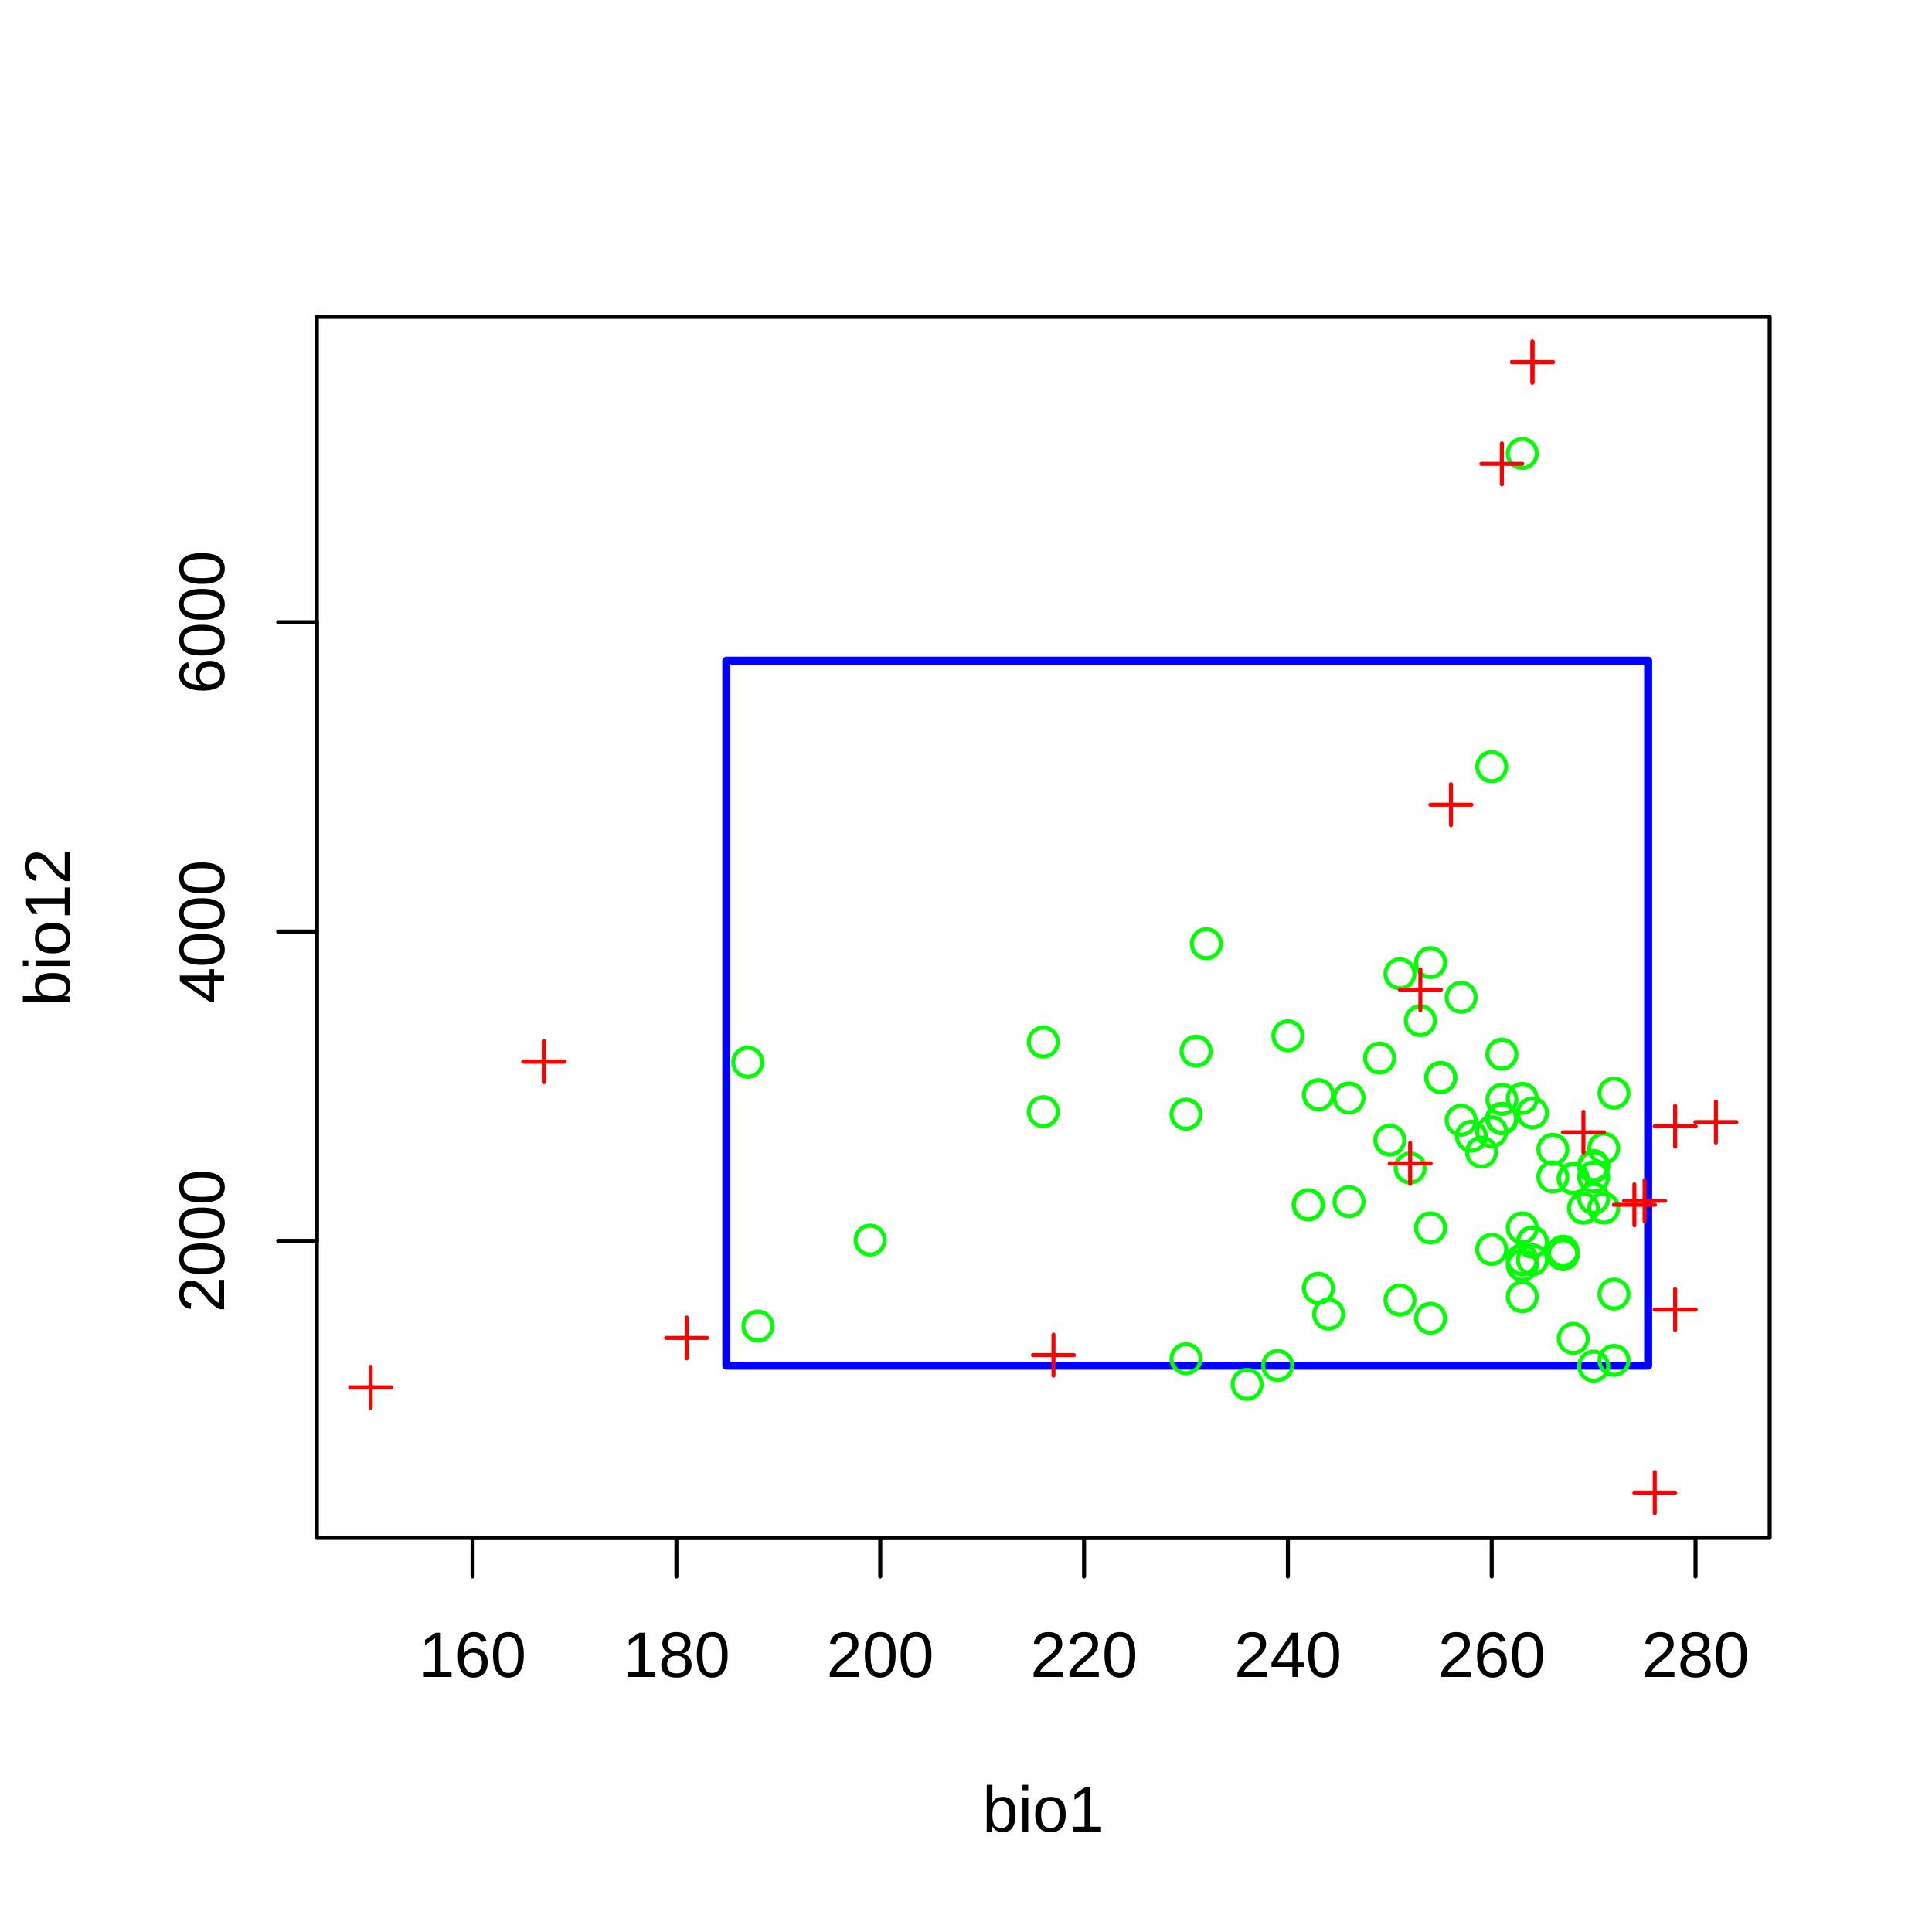
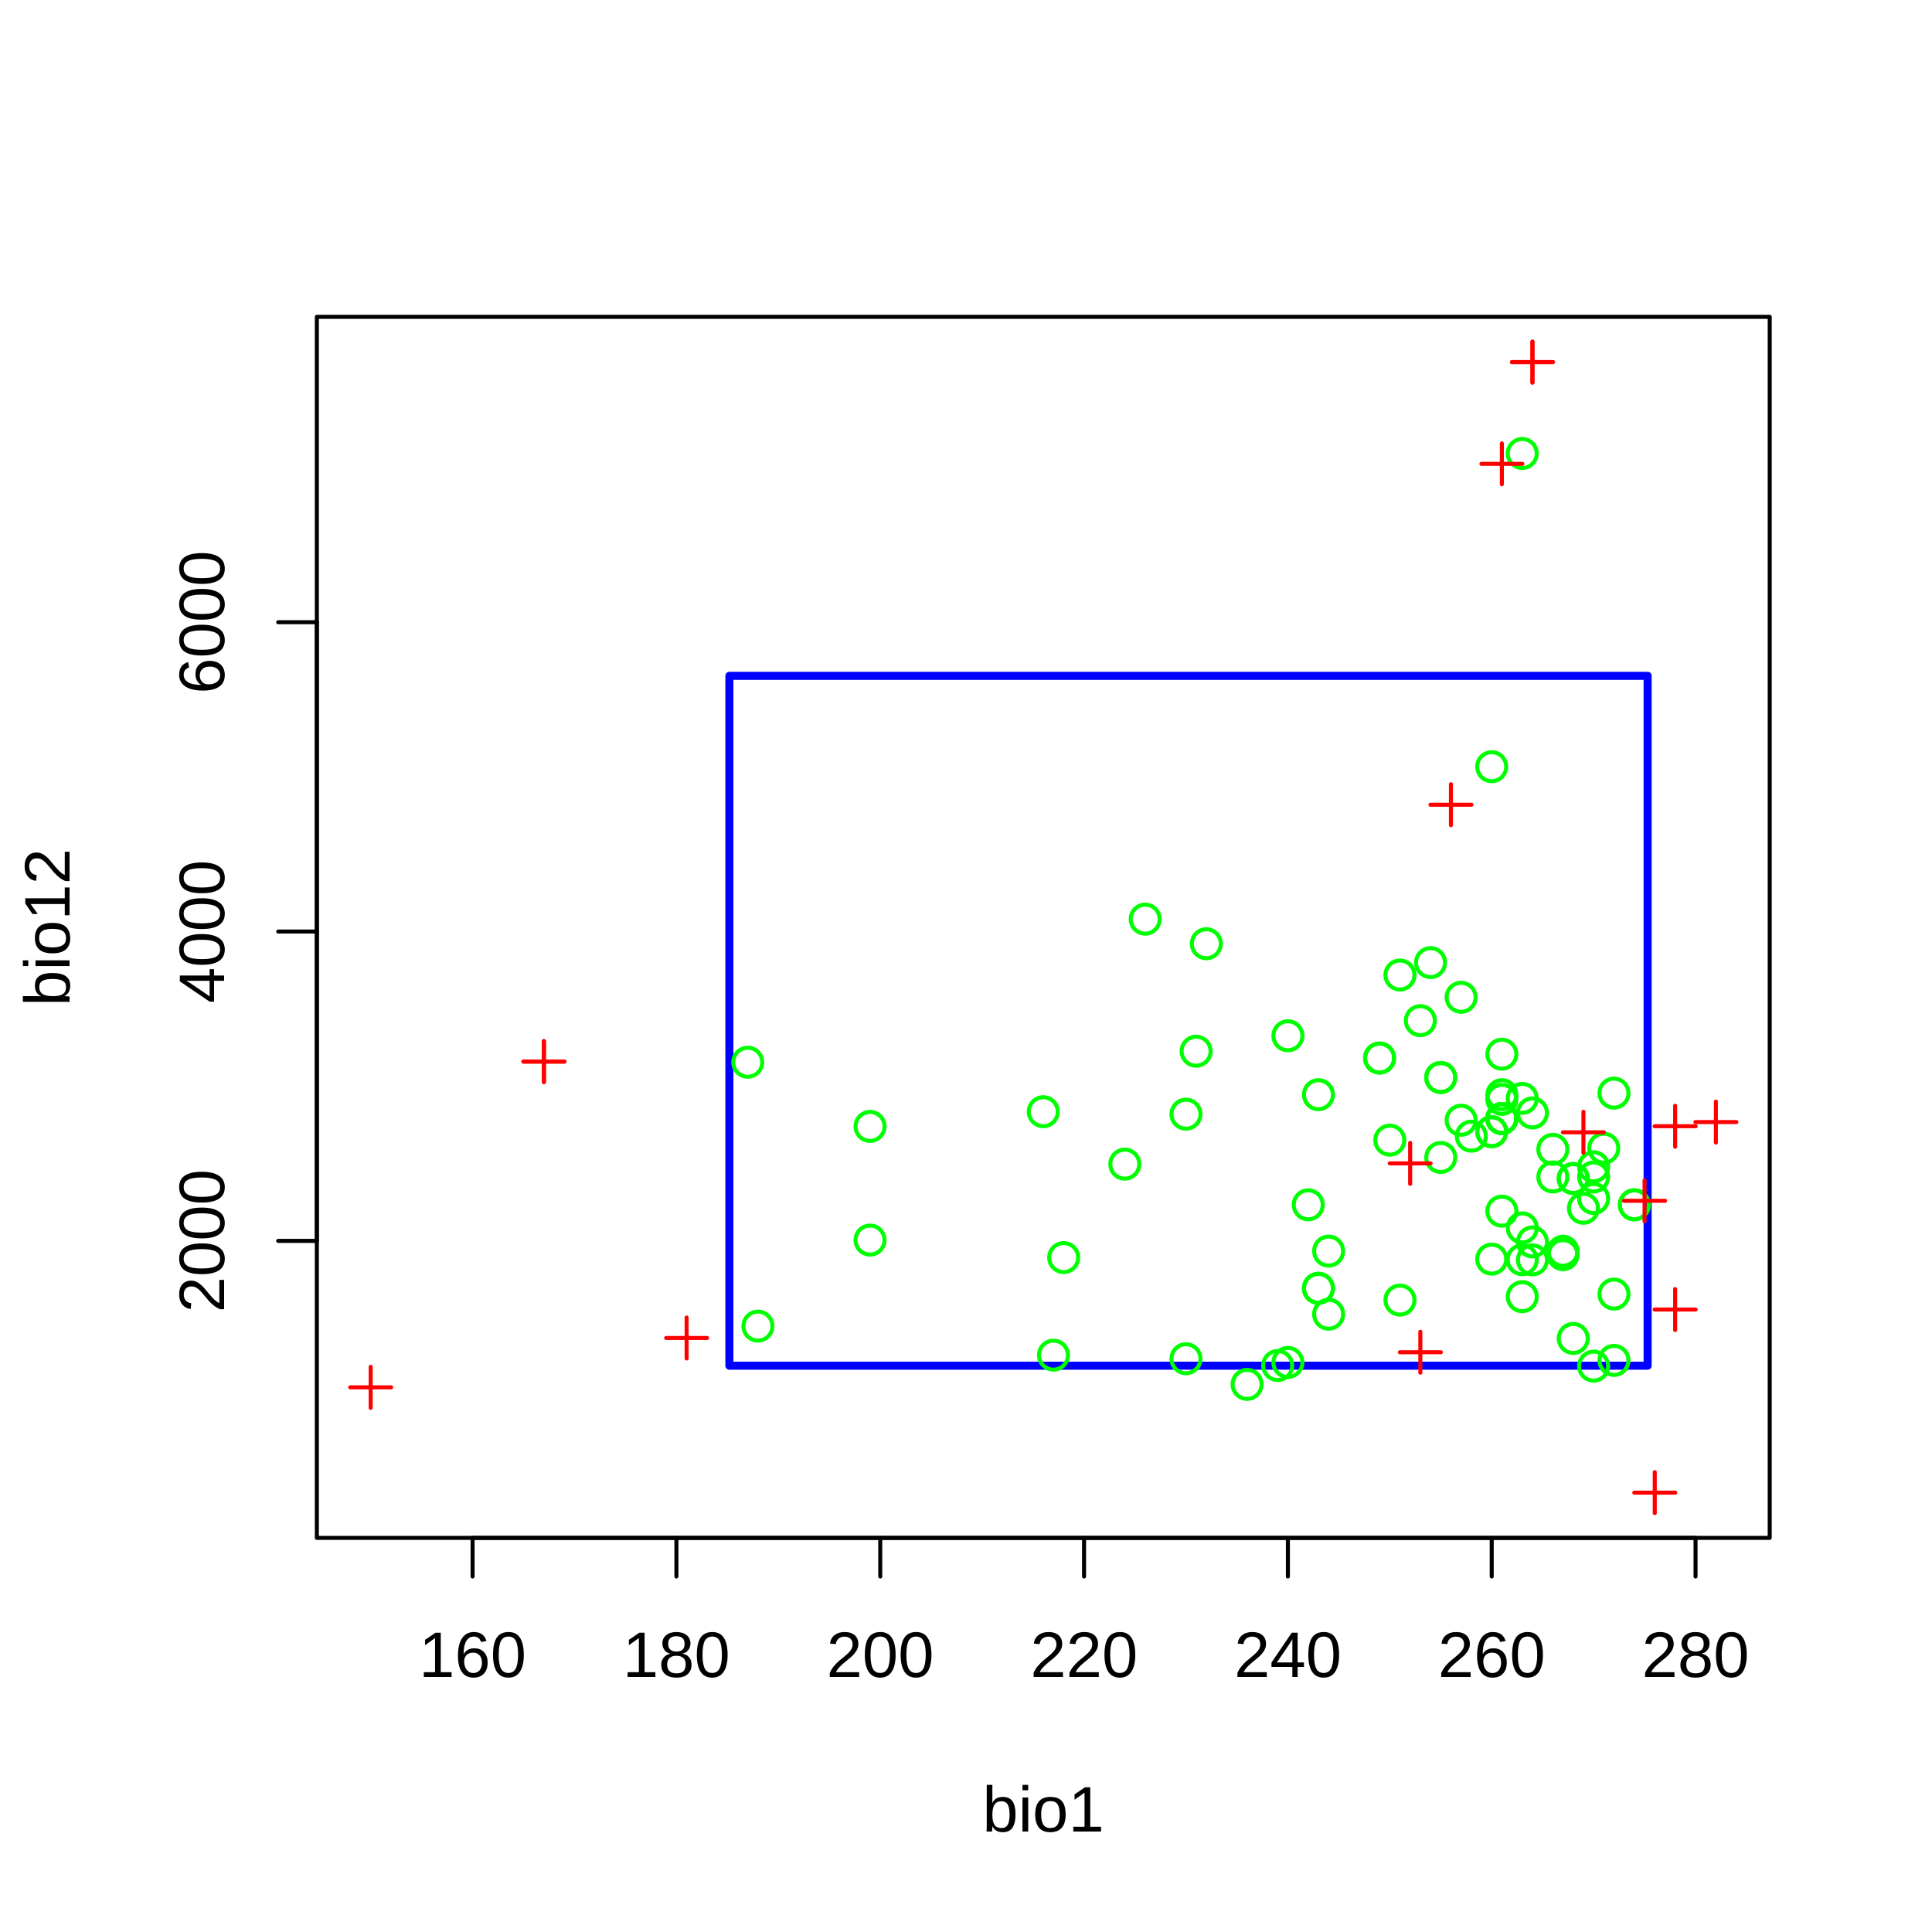
<svg xmlns="http://www.w3.org/2000/svg" class="svglite" width="360.00pt" height="360.00pt" viewBox="0 0 360.00 360.00">
  <defs>
    <style type="text/css">
    .svglite line, .svglite polyline, .svglite polygon, .svglite path, .svglite rect, .svglite circle {
      fill: none;
      stroke: #000000;
      stroke-linecap: round;
      stroke-linejoin: round;
      stroke-miterlimit: 10.00;
    }
    .svglite text {
      white-space: pre;
    }
  </style>
  </defs>
  <rect width="100%" height="100%" style="stroke: none; fill: #FFFFFF;" />
  <defs>
    <clipPath id="cpMC4wMHwzNjAuMDB8MC4wMHwzNjAuMDA=">
      <rect x="0.00" y="0.00" width="360.00" height="360.00" />
    </clipPath>
  </defs>
  <g clip-path="url(#cpMC4wMHwzNjAuMDB8MC4wMHwzNjAuMDA=)">
    <line x1="88.06" y1="286.56" x2="315.94" y2="286.56" style="stroke-width: 0.75;" />
    <line x1="88.06" y1="286.56" x2="88.06" y2="293.76" style="stroke-width: 0.75;" />
    <line x1="126.04" y1="286.56" x2="126.04" y2="293.76" style="stroke-width: 0.75;" />
    <line x1="164.02" y1="286.56" x2="164.02" y2="293.76" style="stroke-width: 0.75;" />
    <line x1="202.00" y1="286.56" x2="202.00" y2="293.76" style="stroke-width: 0.75;" />
    <line x1="239.98" y1="286.56" x2="239.98" y2="293.76" style="stroke-width: 0.75;" />
    <line x1="277.96" y1="286.56" x2="277.96" y2="293.76" style="stroke-width: 0.75;" />
    <line x1="315.94" y1="286.56" x2="315.94" y2="293.76" style="stroke-width: 0.75;" />
    <text x="88.06" y="312.48" text-anchor="middle" style="font-size: 12.00px; font-family: &quot;Arial&quot;;" textLength="20.02px" lengthAdjust="spacingAndGlyphs">160</text>
    <text x="126.04" y="312.48" text-anchor="middle" style="font-size: 12.00px; font-family: &quot;Arial&quot;;" textLength="20.02px" lengthAdjust="spacingAndGlyphs">180</text>
    <text x="164.02" y="312.48" text-anchor="middle" style="font-size: 12.00px; font-family: &quot;Arial&quot;;" textLength="20.02px" lengthAdjust="spacingAndGlyphs">200</text>
    <text x="202.00" y="312.48" text-anchor="middle" style="font-size: 12.00px; font-family: &quot;Arial&quot;;" textLength="20.02px" lengthAdjust="spacingAndGlyphs">220</text>
    <text x="239.98" y="312.48" text-anchor="middle" style="font-size: 12.00px; font-family: &quot;Arial&quot;;" textLength="20.02px" lengthAdjust="spacingAndGlyphs">240</text>
    <text x="277.96" y="312.48" text-anchor="middle" style="font-size: 12.00px; font-family: &quot;Arial&quot;;" textLength="20.02px" lengthAdjust="spacingAndGlyphs">260</text>
    <text x="315.94" y="312.48" text-anchor="middle" style="font-size: 12.00px; font-family: &quot;Arial&quot;;" textLength="20.02px" lengthAdjust="spacingAndGlyphs">280</text>
    <line x1="59.04" y1="231.22" x2="59.04" y2="115.94" style="stroke-width: 0.75;" />
    <line x1="59.04" y1="231.22" x2="51.84" y2="231.22" style="stroke-width: 0.75;" />
    <line x1="59.04" y1="173.58" x2="51.84" y2="173.58" style="stroke-width: 0.75;" />
    <line x1="59.04" y1="115.94" x2="51.84" y2="115.94" style="stroke-width: 0.75;" />
    <text transform="translate(41.76,231.22) rotate(-90)" text-anchor="middle" style="font-size: 12.00px; font-family: &quot;Arial&quot;;" textLength="26.70px" lengthAdjust="spacingAndGlyphs">2000</text>
    <text transform="translate(41.76,173.58) rotate(-90)" text-anchor="middle" style="font-size: 12.00px; font-family: &quot;Arial&quot;;" textLength="26.70px" lengthAdjust="spacingAndGlyphs">4000</text>
    <text transform="translate(41.76,115.94) rotate(-90)" text-anchor="middle" style="font-size: 12.00px; font-family: &quot;Arial&quot;;" textLength="26.70px" lengthAdjust="spacingAndGlyphs">6000</text>
    <polygon points="59.04,286.56 329.76,286.56 329.76,59.04 59.04,59.04 " style="stroke-width: 0.75;" />
    <text x="194.40" y="341.28" text-anchor="middle" style="font-size: 12.00px; font-family: &quot;Arial&quot;;" textLength="22.69px" lengthAdjust="spacingAndGlyphs">bio1</text>
    <text transform="translate(12.96,172.80) rotate(-90)" text-anchor="middle" style="font-size: 12.00px; font-family: &quot;Arial&quot;;" textLength="29.36px" lengthAdjust="spacingAndGlyphs">bio12</text>
  </g>
  <defs>
    <clipPath id="cpNTkuMDR8MzI5Ljc2fDU5LjA0fDI4Ni41Ng==">
      <rect x="59.04" y="59.04" width="270.72" height="227.52" />
    </clipPath>
  </defs>
  <g clip-path="url(#cpNTkuMDR8MzI5Ljc2fDU5LjA0fDI4Ni41Ng==)">
-     <polygon points="135.34,254.48 135.34,123.11 307.11,123.11 307.11,254.48 135.34,254.48 " style="stroke-width: 1.50; stroke: #0000FF;" />
+     <polygon points="135.91,254.48 135.91,125.93 307.01,125.93 307.01,254.48 135.91,254.48 " style="stroke-width: 1.50; stroke: #0000FF;" />
    <circle cx="283.65" cy="241.62" r="2.70" style="stroke-width: 0.75; stroke: #00FF00;" />
    <circle cx="245.67" cy="240.06" r="2.70" style="stroke-width: 0.75; stroke: #00FF00;" />
-     <circle cx="298.84" cy="225.11" r="2.70" style="stroke-width: 0.75; stroke: #00FF00;" />
+     <circle cx="245.67" cy="240.06" r="2.70" style="stroke-width: 0.75; stroke: #00FF00;" />
+     <circle cx="239.98" cy="253.87" r="2.70" style="stroke-width: 0.75; stroke: #00FF00;" />
+     <circle cx="304.54" cy="224.50" r="2.70" style="stroke-width: 0.75; stroke: #00FF00;" />
    <circle cx="289.35" cy="214.16" r="2.70" style="stroke-width: 0.75; stroke: #00FF00;" />
+     <circle cx="304.54" cy="224.50" r="2.70" style="stroke-width: 0.75; stroke: #00FF00;" />
    <circle cx="238.08" cy="254.44" r="2.70" style="stroke-width: 0.75; stroke: #00FF00;" />
    <circle cx="260.86" cy="242.25" r="2.70" style="stroke-width: 0.75; stroke: #00FF00;" />
    <circle cx="298.84" cy="213.95" r="2.70" style="stroke-width: 0.75; stroke: #00FF00;" />
    <circle cx="295.05" cy="225.14" r="2.70" style="stroke-width: 0.75; stroke: #00FF00;" />
    <circle cx="296.95" cy="223.32" r="2.70" style="stroke-width: 0.75; stroke: #00FF00;" />
-     <circle cx="266.56" cy="228.80" r="2.70" style="stroke-width: 0.75; stroke: #00FF00;" />
-     <circle cx="283.65" cy="235.77" r="2.70" style="stroke-width: 0.75; stroke: #00FF00;" />
-     <circle cx="277.96" cy="232.80" r="2.70" style="stroke-width: 0.75; stroke: #00FF00;" />
    <circle cx="283.65" cy="234.73" r="2.70" style="stroke-width: 0.75; stroke: #00FF00;" />
-     <circle cx="283.65" cy="234.73" r="2.70" style="stroke-width: 0.75; stroke: #00FF00;" />
+     <circle cx="277.96" cy="234.62" r="2.70" style="stroke-width: 0.75; stroke: #00FF00;" />
    <circle cx="296.95" cy="217.41" r="2.70" style="stroke-width: 0.75; stroke: #00FF00;" />
-     <circle cx="296.95" cy="217.18" r="2.70" style="stroke-width: 0.75; stroke: #00FF00;" />
    <circle cx="296.95" cy="219.31" r="2.70" style="stroke-width: 0.75; stroke: #00FF00;" />
    <circle cx="274.16" cy="211.71" r="2.70" style="stroke-width: 0.75; stroke: #00FF00;" />
    <circle cx="194.40" cy="207.15" r="2.70" style="stroke-width: 0.75; stroke: #00FF00;" />
    <circle cx="162.12" cy="231.07" r="2.70" style="stroke-width: 0.75; stroke: #00FF00;" />
+     <circle cx="279.85" cy="225.68" r="2.70" style="stroke-width: 0.75; stroke: #00FF00;" />
    <circle cx="224.78" cy="175.85" r="2.70" style="stroke-width: 0.75; stroke: #00FF00;" />
    <circle cx="293.15" cy="249.40" r="2.70" style="stroke-width: 0.75; stroke: #00FF00;" />
    <circle cx="247.57" cy="244.88" r="2.70" style="stroke-width: 0.75; stroke: #00FF00;" />
-     <circle cx="266.56" cy="245.65" r="2.70" style="stroke-width: 0.75; stroke: #00FF00;" />
+     <circle cx="260.86" cy="181.68" r="2.70" style="stroke-width: 0.75; stroke: #00FF00;" />
    <circle cx="283.65" cy="84.50" r="2.70" style="stroke-width: 0.75; stroke: #00FF00;" />
+     <circle cx="277.96" cy="210.87" r="2.70" style="stroke-width: 0.75; stroke: #00FF00;" />
    <circle cx="243.77" cy="224.50" r="2.70" style="stroke-width: 0.75; stroke: #00FF00;" />
    <circle cx="300.74" cy="241.13" r="2.70" style="stroke-width: 0.75; stroke: #00FF00;" />
    <circle cx="258.97" cy="212.45" r="2.70" style="stroke-width: 0.75; stroke: #00FF00;" />
    <circle cx="300.74" cy="203.69" r="2.70" style="stroke-width: 0.75; stroke: #00FF00;" />
    <circle cx="139.33" cy="197.93" r="2.70" style="stroke-width: 0.75; stroke: #00FF00;" />
-     <circle cx="251.37" cy="223.92" r="2.70" style="stroke-width: 0.75; stroke: #00FF00;" />
    <circle cx="141.23" cy="247.10" r="2.70" style="stroke-width: 0.75; stroke: #00FF00;" />
+     <circle cx="279.85" cy="203.98" r="2.70" style="stroke-width: 0.75; stroke: #00FF00;" />
    <circle cx="272.26" cy="208.74" r="2.70" style="stroke-width: 0.75; stroke: #00FF00;" />
    <circle cx="300.74" cy="253.49" r="2.70" style="stroke-width: 0.75; stroke: #00FF00;" />
-     <circle cx="194.40" cy="194.18" r="2.70" style="stroke-width: 0.75; stroke: #00FF00;" />
+     <circle cx="209.59" cy="216.92" r="2.70" style="stroke-width: 0.75; stroke: #00FF00;" />
    <circle cx="272.26" cy="185.83" r="2.70" style="stroke-width: 0.75; stroke: #00FF00;" />
-     <circle cx="260.86" cy="181.45" r="2.70" style="stroke-width: 0.75; stroke: #00FF00;" />
+     <circle cx="196.30" cy="252.51" r="2.70" style="stroke-width: 0.75; stroke: #00FF00;" />
+     <circle cx="247.57" cy="233.12" r="2.70" style="stroke-width: 0.75; stroke: #00FF00;" />
    <circle cx="239.98" cy="193.00" r="2.70" style="stroke-width: 0.75; stroke: #00FF00;" />
+     <circle cx="213.39" cy="171.27" r="2.70" style="stroke-width: 0.75; stroke: #00FF00;" />
    <circle cx="220.99" cy="207.61" r="2.70" style="stroke-width: 0.75; stroke: #00FF00;" />
+     <circle cx="198.20" cy="234.33" r="2.70" style="stroke-width: 0.75; stroke: #00FF00;" />
    <circle cx="277.96" cy="142.86" r="2.70" style="stroke-width: 0.75; stroke: #00FF00;" />
-     <circle cx="262.76" cy="217.64" r="2.70" style="stroke-width: 0.75; stroke: #00FF00;" />
    <circle cx="264.66" cy="190.18" r="2.70" style="stroke-width: 0.75; stroke: #00FF00;" />
    <circle cx="266.56" cy="179.37" r="2.70" style="stroke-width: 0.75; stroke: #00FF00;" />
    <circle cx="268.46" cy="200.78" r="2.70" style="stroke-width: 0.75; stroke: #00FF00;" />
+     <circle cx="162.12" cy="209.89" r="2.70" style="stroke-width: 0.75; stroke: #00FF00;" />
    <circle cx="222.88" cy="195.88" r="2.70" style="stroke-width: 0.75; stroke: #00FF00;" />
-     <circle cx="276.06" cy="214.67" r="2.70" style="stroke-width: 0.75; stroke: #00FF00;" />
    <circle cx="268.46" cy="200.78" r="2.70" style="stroke-width: 0.75; stroke: #00FF00;" />
    <circle cx="279.85" cy="208.42" r="2.70" style="stroke-width: 0.75; stroke: #00FF00;" />
    <circle cx="279.85" cy="208.42" r="2.70" style="stroke-width: 0.75; stroke: #00FF00;" />
    <circle cx="279.85" cy="208.42" r="2.70" style="stroke-width: 0.75; stroke: #00FF00;" />
-     <circle cx="243.77" cy="224.50" r="2.70" style="stroke-width: 0.75; stroke: #00FF00;" />
+     <circle cx="279.85" cy="208.42" r="2.70" style="stroke-width: 0.75; stroke: #00FF00;" />
    <circle cx="245.67" cy="203.98" r="2.70" style="stroke-width: 0.75; stroke: #00FF00;" />
    <circle cx="285.55" cy="231.42" r="2.70" style="stroke-width: 0.75; stroke: #00FF00;" />
-     <circle cx="285.55" cy="231.42" r="2.70" style="stroke-width: 0.75; stroke: #00FF00;" />
-     <circle cx="251.37" cy="204.59" r="2.70" style="stroke-width: 0.75; stroke: #00FF00;" />
    <circle cx="277.96" cy="210.87" r="2.70" style="stroke-width: 0.75; stroke: #00FF00;" />
    <circle cx="291.25" cy="233.75" r="2.70" style="stroke-width: 0.75; stroke: #00FF00;" />
    <circle cx="279.85" cy="208.42" r="2.70" style="stroke-width: 0.75; stroke: #00FF00;" />
+     <circle cx="268.46" cy="215.68" r="2.70" style="stroke-width: 0.75; stroke: #00FF00;" />
    <circle cx="291.25" cy="233.75" r="2.70" style="stroke-width: 0.75; stroke: #00FF00;" />
    <circle cx="291.25" cy="233.75" r="2.70" style="stroke-width: 0.75; stroke: #00FF00;" />
    <circle cx="289.35" cy="219.31" r="2.70" style="stroke-width: 0.75; stroke: #00FF00;" />
    <circle cx="279.85" cy="196.43" r="2.70" style="stroke-width: 0.75; stroke: #00FF00;" />
    <circle cx="285.55" cy="207.38" r="2.70" style="stroke-width: 0.75; stroke: #00FF00;" />
    <circle cx="293.15" cy="219.60" r="2.70" style="stroke-width: 0.75; stroke: #00FF00;" />
    <circle cx="279.85" cy="204.85" r="2.70" style="stroke-width: 0.75; stroke: #00FF00;" />
    <circle cx="283.65" cy="204.67" r="2.70" style="stroke-width: 0.75; stroke: #00FF00;" />
    <circle cx="293.15" cy="219.60" r="2.70" style="stroke-width: 0.75; stroke: #00FF00;" />
    <circle cx="291.25" cy="233.15" r="2.70" style="stroke-width: 0.75; stroke: #00FF00;" />
    <circle cx="283.65" cy="228.80" r="2.70" style="stroke-width: 0.75; stroke: #00FF00;" />
    <circle cx="285.55" cy="234.76" r="2.70" style="stroke-width: 0.75; stroke: #00FF00;" />
    <circle cx="257.07" cy="197.15" r="2.70" style="stroke-width: 0.75; stroke: #00FF00;" />
+     <circle cx="257.07" cy="197.15" r="2.70" style="stroke-width: 0.75; stroke: #00FF00;" />
    <circle cx="232.38" cy="257.96" r="2.70" style="stroke-width: 0.75; stroke: #00FF00;" />
    <circle cx="296.95" cy="254.56" r="2.70" style="stroke-width: 0.75; stroke: #00FF00;" />
    <circle cx="220.99" cy="253.18" r="2.70" style="stroke-width: 0.75; stroke: #00FF00;" />
-     <line x1="260.84" y1="184.41" x2="268.48" y2="184.41" style="stroke-width: 0.75; stroke: #FF0000;" />
-     <line x1="264.66" y1="188.23" x2="264.66" y2="180.60" style="stroke-width: 0.75; stroke: #FF0000;" />
    <line x1="258.95" y1="216.78" x2="266.58" y2="216.78" style="stroke-width: 0.75; stroke: #FF0000;" />
    <line x1="262.76" y1="220.60" x2="262.76" y2="212.96" style="stroke-width: 0.75; stroke: #FF0000;" />
    <line x1="302.62" y1="223.75" x2="310.26" y2="223.75" style="stroke-width: 0.75; stroke: #FF0000;" />
    <line x1="306.44" y1="227.57" x2="306.44" y2="219.93" style="stroke-width: 0.75; stroke: #FF0000;" />
-     <line x1="300.72" y1="224.50" x2="308.36" y2="224.50" style="stroke-width: 0.75; stroke: #FF0000;" />
-     <line x1="304.54" y1="228.32" x2="304.54" y2="220.68" style="stroke-width: 0.75; stroke: #FF0000;" />
    <line x1="124.12" y1="249.31" x2="131.75" y2="249.31" style="stroke-width: 0.75; stroke: #FF0000;" />
    <line x1="127.94" y1="253.13" x2="127.94" y2="245.50" style="stroke-width: 0.75; stroke: #FF0000;" />
    <line x1="281.73" y1="67.47" x2="289.37" y2="67.47" style="stroke-width: 0.75; stroke: #FF0000;" />
    <line x1="285.55" y1="71.29" x2="285.55" y2="63.65" style="stroke-width: 0.75; stroke: #FF0000;" />
    <line x1="281.73" y1="67.47" x2="289.37" y2="67.47" style="stroke-width: 0.75; stroke: #FF0000;" />
    <line x1="285.55" y1="71.29" x2="285.55" y2="63.65" style="stroke-width: 0.75; stroke: #FF0000;" />
    <line x1="308.32" y1="244.01" x2="315.96" y2="244.01" style="stroke-width: 0.75; stroke: #FF0000;" />
    <line x1="312.14" y1="247.83" x2="312.14" y2="240.19" style="stroke-width: 0.75; stroke: #FF0000;" />
    <line x1="65.25" y1="258.51" x2="72.89" y2="258.51" style="stroke-width: 0.75; stroke: #FF0000;" />
    <line x1="69.07" y1="262.33" x2="69.07" y2="254.69" style="stroke-width: 0.75; stroke: #FF0000;" />
    <line x1="304.52" y1="278.13" x2="312.16" y2="278.13" style="stroke-width: 0.75; stroke: #FF0000;" />
    <line x1="308.34" y1="281.95" x2="308.34" y2="274.31" style="stroke-width: 0.75; stroke: #FF0000;" />
    <line x1="266.54" y1="149.95" x2="274.18" y2="149.95" style="stroke-width: 0.75; stroke: #FF0000;" />
    <line x1="270.36" y1="153.76" x2="270.36" y2="146.13" style="stroke-width: 0.75; stroke: #FF0000;" />
    <line x1="315.91" y1="209.08" x2="323.55" y2="209.08" style="stroke-width: 0.75; stroke: #FF0000;" />
    <line x1="319.73" y1="212.90" x2="319.73" y2="205.26" style="stroke-width: 0.75; stroke: #FF0000;" />
    <line x1="276.04" y1="86.43" x2="283.67" y2="86.43" style="stroke-width: 0.75; stroke: #FF0000;" />
    <line x1="279.85" y1="90.25" x2="279.85" y2="82.61" style="stroke-width: 0.75; stroke: #FF0000;" />
    <line x1="97.53" y1="197.81" x2="105.17" y2="197.81" style="stroke-width: 0.75; stroke: #FF0000;" />
    <line x1="101.35" y1="201.63" x2="101.35" y2="194.00" style="stroke-width: 0.75; stroke: #FF0000;" />
    <line x1="97.53" y1="197.81" x2="105.17" y2="197.81" style="stroke-width: 0.75; stroke: #FF0000;" />
    <line x1="101.35" y1="201.63" x2="101.35" y2="194.00" style="stroke-width: 0.75; stroke: #FF0000;" />
-     <line x1="192.48" y1="252.51" x2="200.12" y2="252.51" style="stroke-width: 0.75; stroke: #FF0000;" />
-     <line x1="196.30" y1="256.33" x2="196.30" y2="248.69" style="stroke-width: 0.75; stroke: #FF0000;" />
+     <line x1="260.84" y1="251.97" x2="268.48" y2="251.97" style="stroke-width: 0.75; stroke: #FF0000;" />
+     <line x1="264.66" y1="255.78" x2="264.66" y2="248.15" style="stroke-width: 0.75; stroke: #FF0000;" />
    <line x1="291.23" y1="210.99" x2="298.86" y2="210.99" style="stroke-width: 0.75; stroke: #FF0000;" />
    <line x1="295.05" y1="214.80" x2="295.05" y2="207.17" style="stroke-width: 0.75; stroke: #FF0000;" />
    <line x1="308.32" y1="209.86" x2="315.96" y2="209.86" style="stroke-width: 0.75; stroke: #FF0000;" />
    <line x1="312.14" y1="213.68" x2="312.14" y2="206.04" style="stroke-width: 0.75; stroke: #FF0000;" />
  </g>
</svg>
